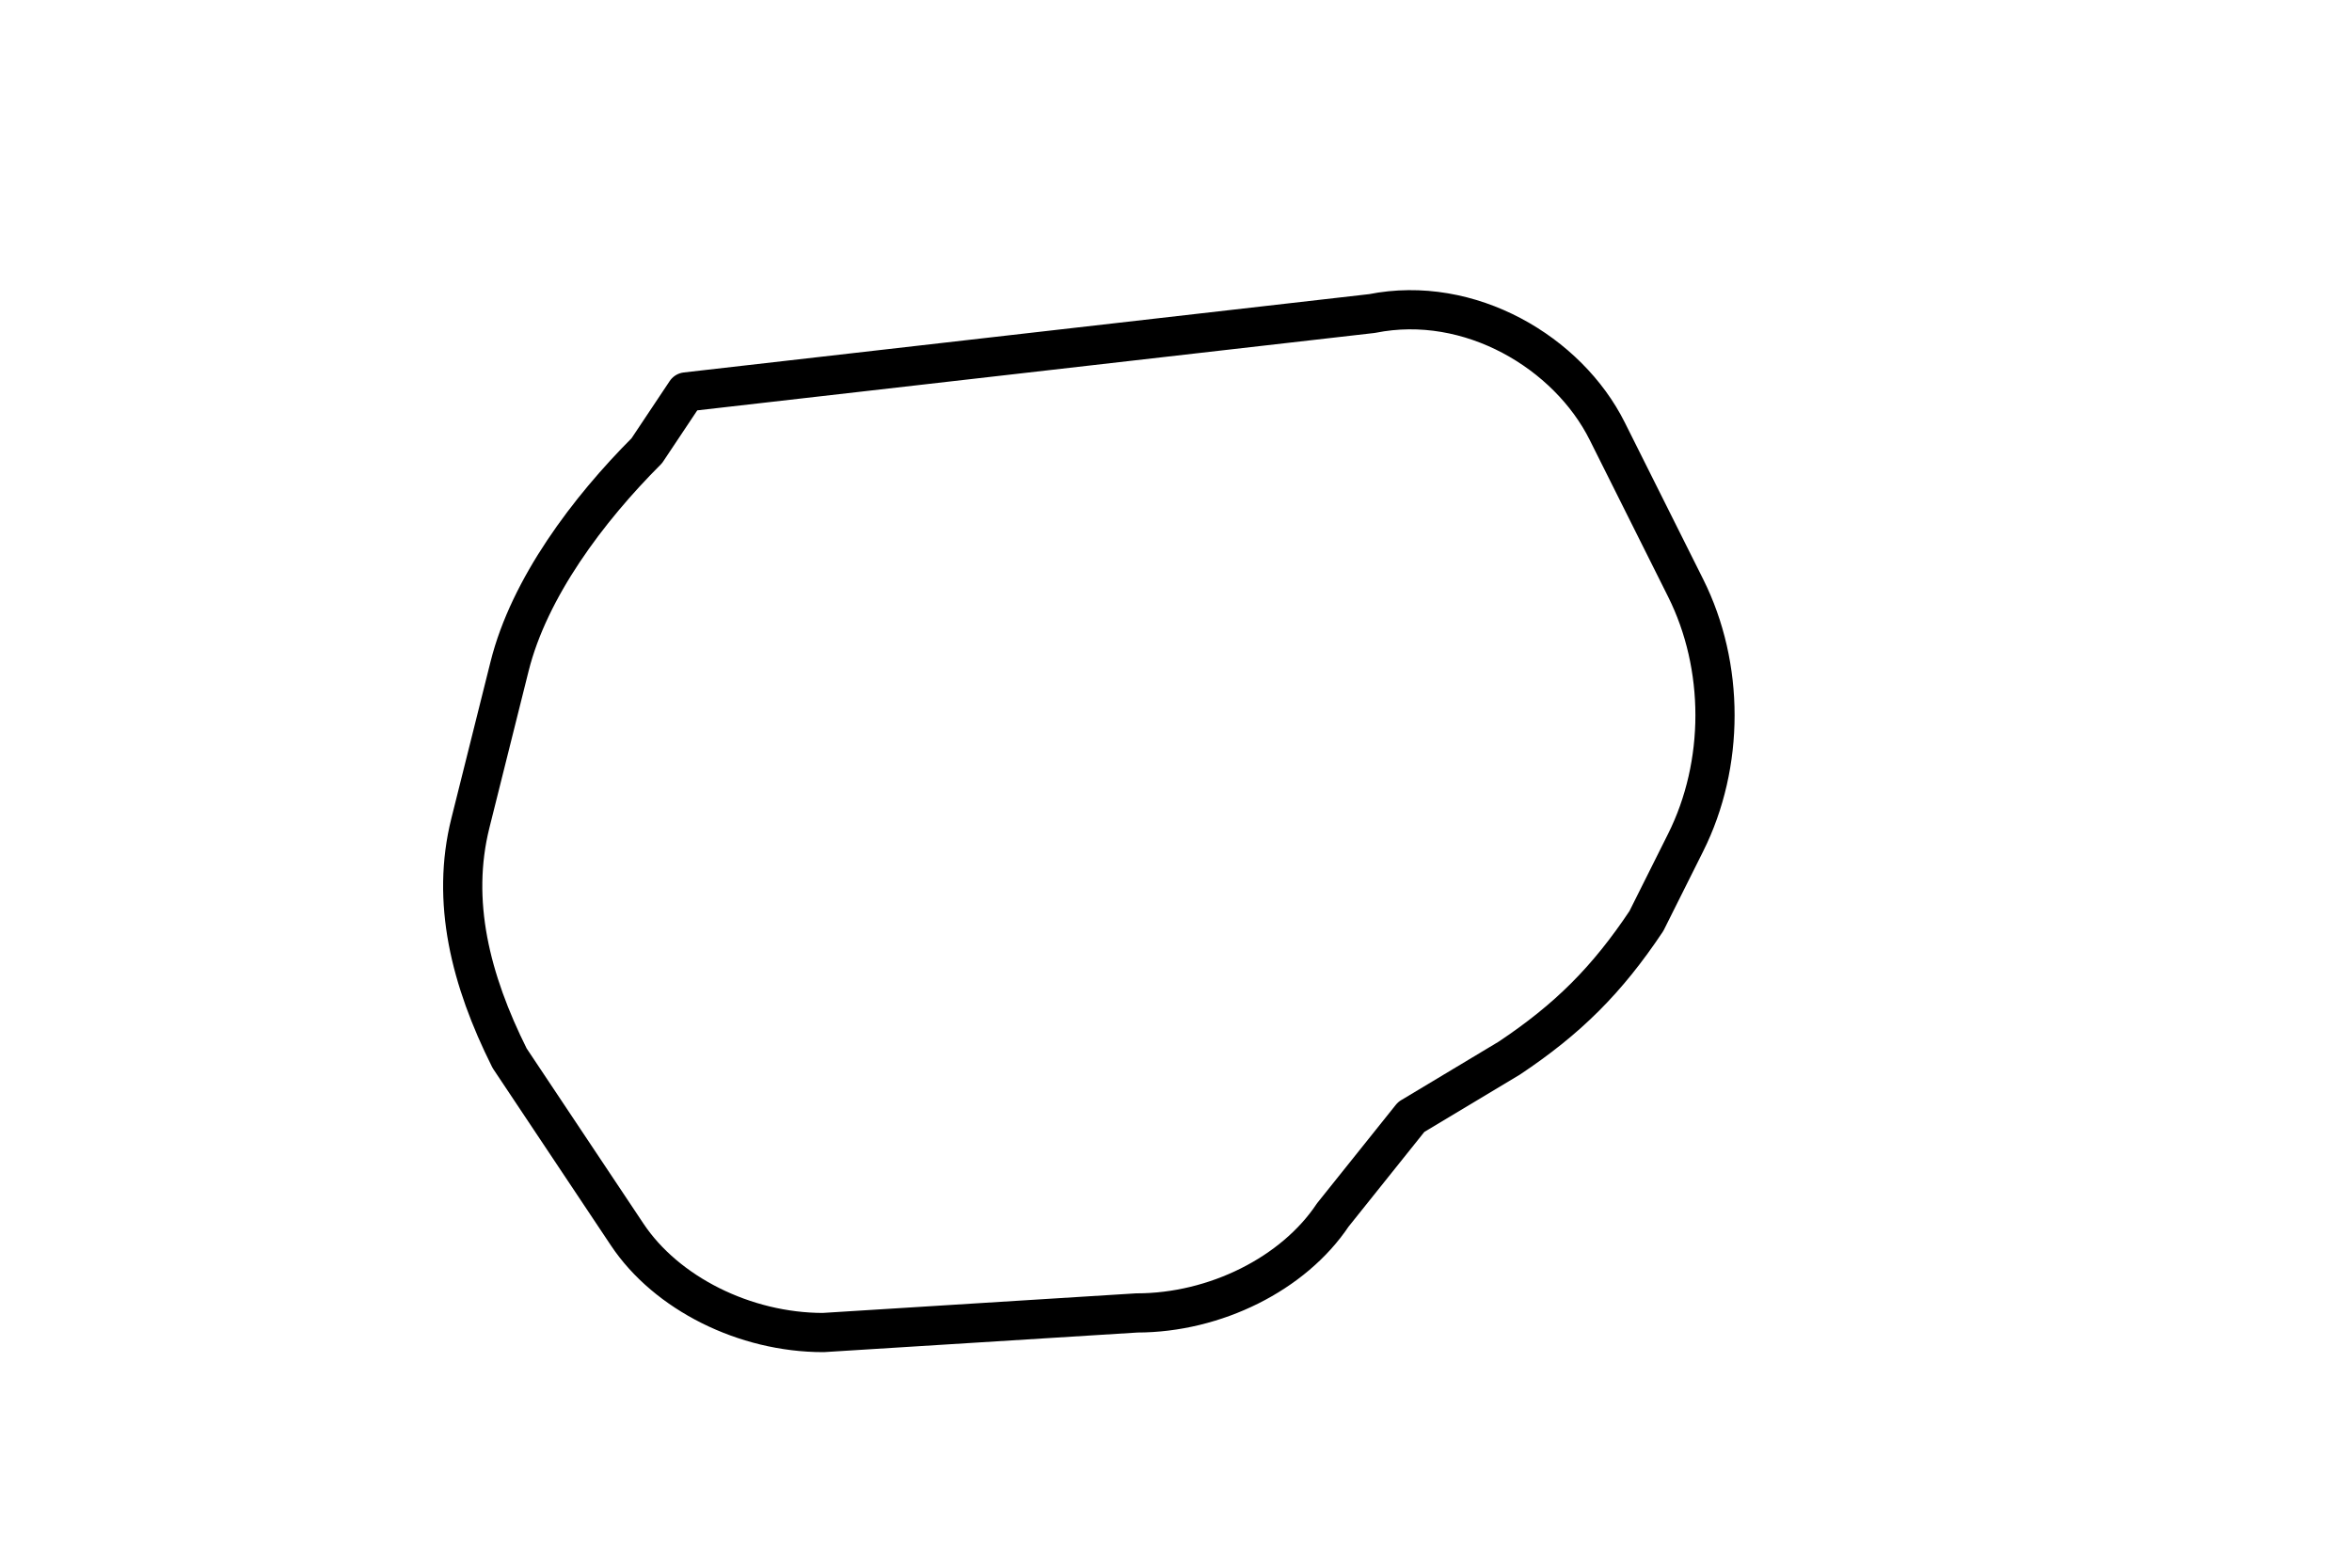
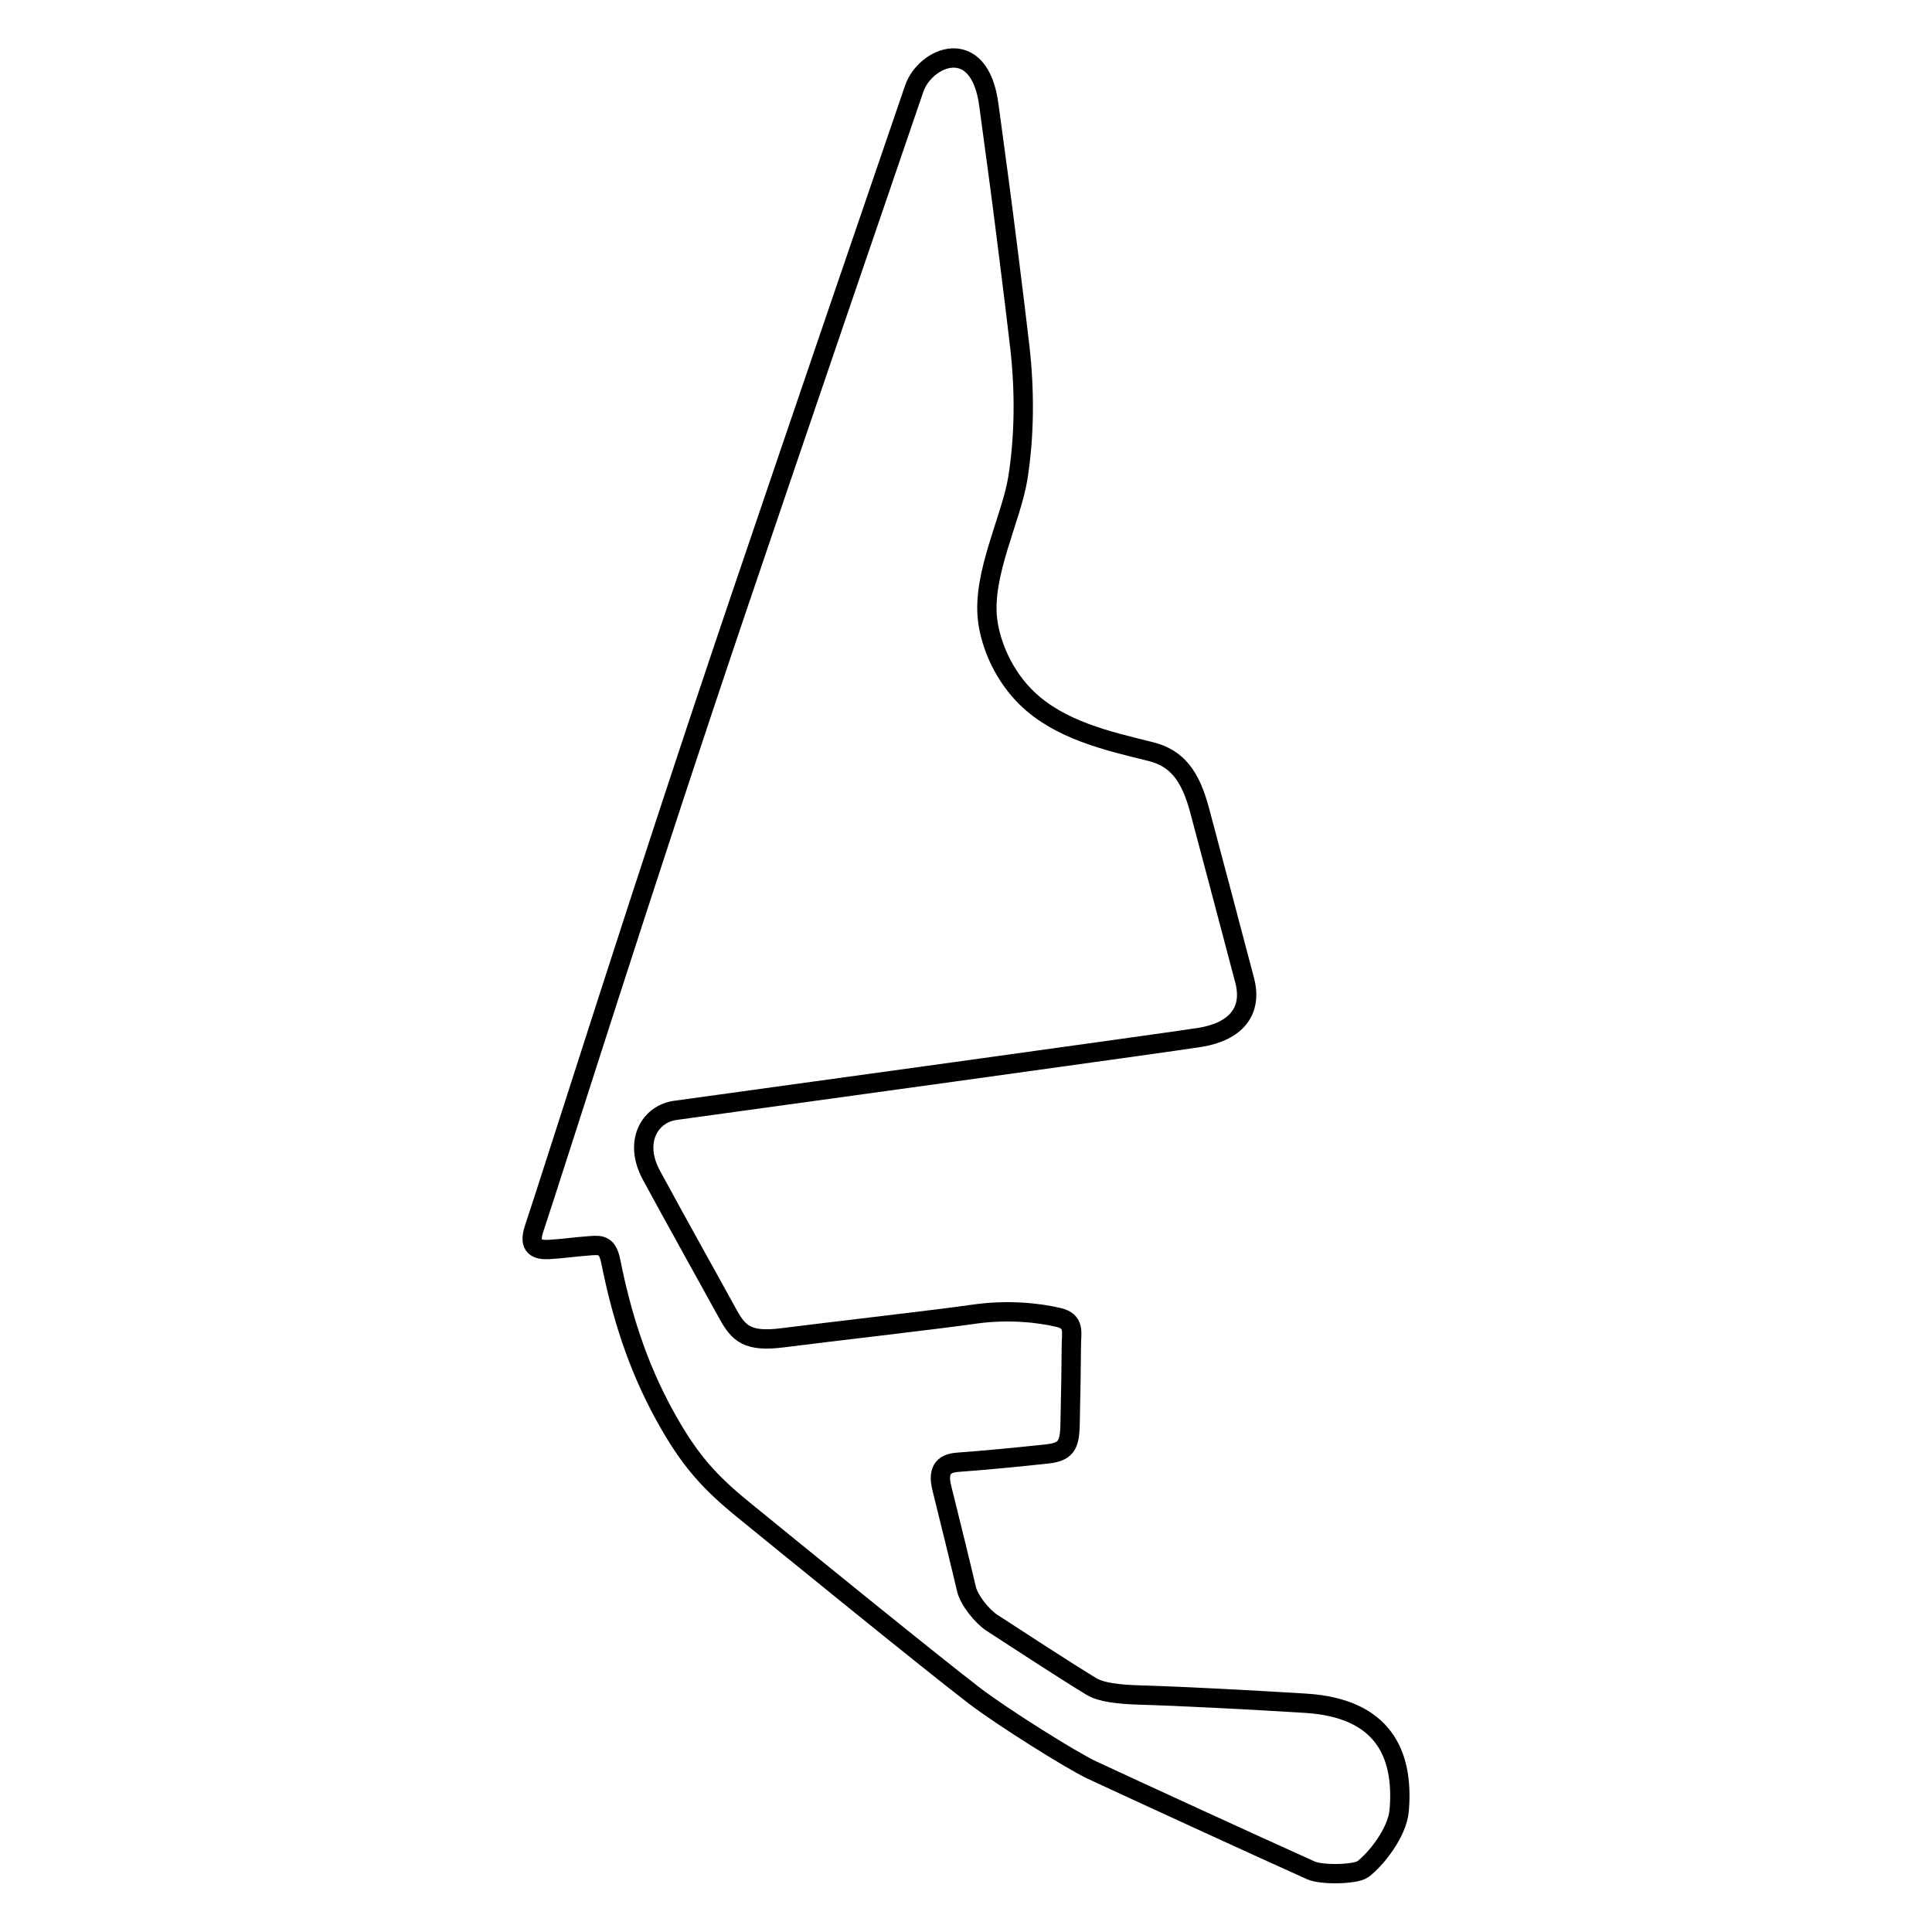
- <svg xmlns="http://www.w3.org/2000/svg" viewBox="0 0 120 80">
-   <path d="M35,20 L70,16 C75,15 80,18 82,22 L86,30 C88,34 88,39 86,43 L84,47 C82,50 80,52 77,54 L72,57 L68,62 C66,65 62,67 58,67 L42,68 C38,68 34,66 32,63 L26,54 C24,50 23,46 24,42 L26,34 C27,30 30,26 33,23 L35,20 Z" stroke="currentColor" fill="none" stroke-width="2" stroke-linecap="round" stroke-linejoin="round" />
+ <svg xmlns="http://www.w3.org/2000/svg" viewBox="0 0 500 500">
+   <path d="M191.25 155.874c16.09-47.466 35.643-104.64 45.341-132.916 2.862-8.345 16.92-14.272 19.337 4.301.344 2.64 2.21 16.484 2.667 19.807.833 6.081 4.058 31.57 5.334 42.735 1.334 11.67 1.167 23.34-.5 33.86-1.667 10.518-9.31 24.94-7.835 36.817.834 6.709 4.324 14.567 10.169 20.217 8.502 8.218 20.67 11.012 32.006 13.807 6.968 1.717 10.335 6.448 12.669 15.121 2.167 8.054 9.755 36.794 11.668 44.05 2.168 8.219-2.5 13.314-11.502 14.793-6.325 1.04-117.854 16.437-135.857 18.902-6.412.879-10.94 7.925-6.168 16.765 5.5 10.191 16.503 29.915 19.837 35.997 2.768 5.05 5.146 7.249 14.169 6.081 10.168-1.315 40.34-4.767 49.342-6.081 9.002-1.315 17.17-.33 22.004.821 4.349 1.035 3.334 3.945 3.334 7.232 0 3.288-.167 14.136-.333 20.71-.135 5.27-1.175 6.879-6.001 7.397-7.668.822-16.17 1.644-23.005 2.137-3.155.227-5.5 1.479-4.167 6.739 1.334 5.26 5.668 23.01 6.334 25.97.667 2.958 4.041 7.168 6.668 8.875 7.335 4.767 19.17 12.492 25.672 16.437 2.539 1.54 7.005 2.056 12.502 2.22 11.169.328 28.622 1.242 43.008 2.136 19.837 1.234 25.422 12.903 24.17 27.696-.498 5.906-6.167 12.82-9.39 15.232-1.86 1.392-10.629 1.589-13.453.32-14.756-6.629-45.618-20.811-56.67-25.96-5.264-2.453-23.389-13.853-30.34-19.177-11.946-9.151-49.07-39.375-59.844-48.16-8.668-7.067-13.909-12.658-20.337-24.326-7.334-13.313-11.335-26.627-14.002-39.94-.85-4.244-2.487-4.304-5.168-4.11-4.5.33-7.324.795-10.835.987-3 .164-5.461-.586-3.834-5.425 4.914-14.624 28.362-89.355 53.01-162.067z" stroke="currentColor" fill="none" stroke-width="5" stroke-linecap="round" stroke-linejoin="round" />
</svg>
